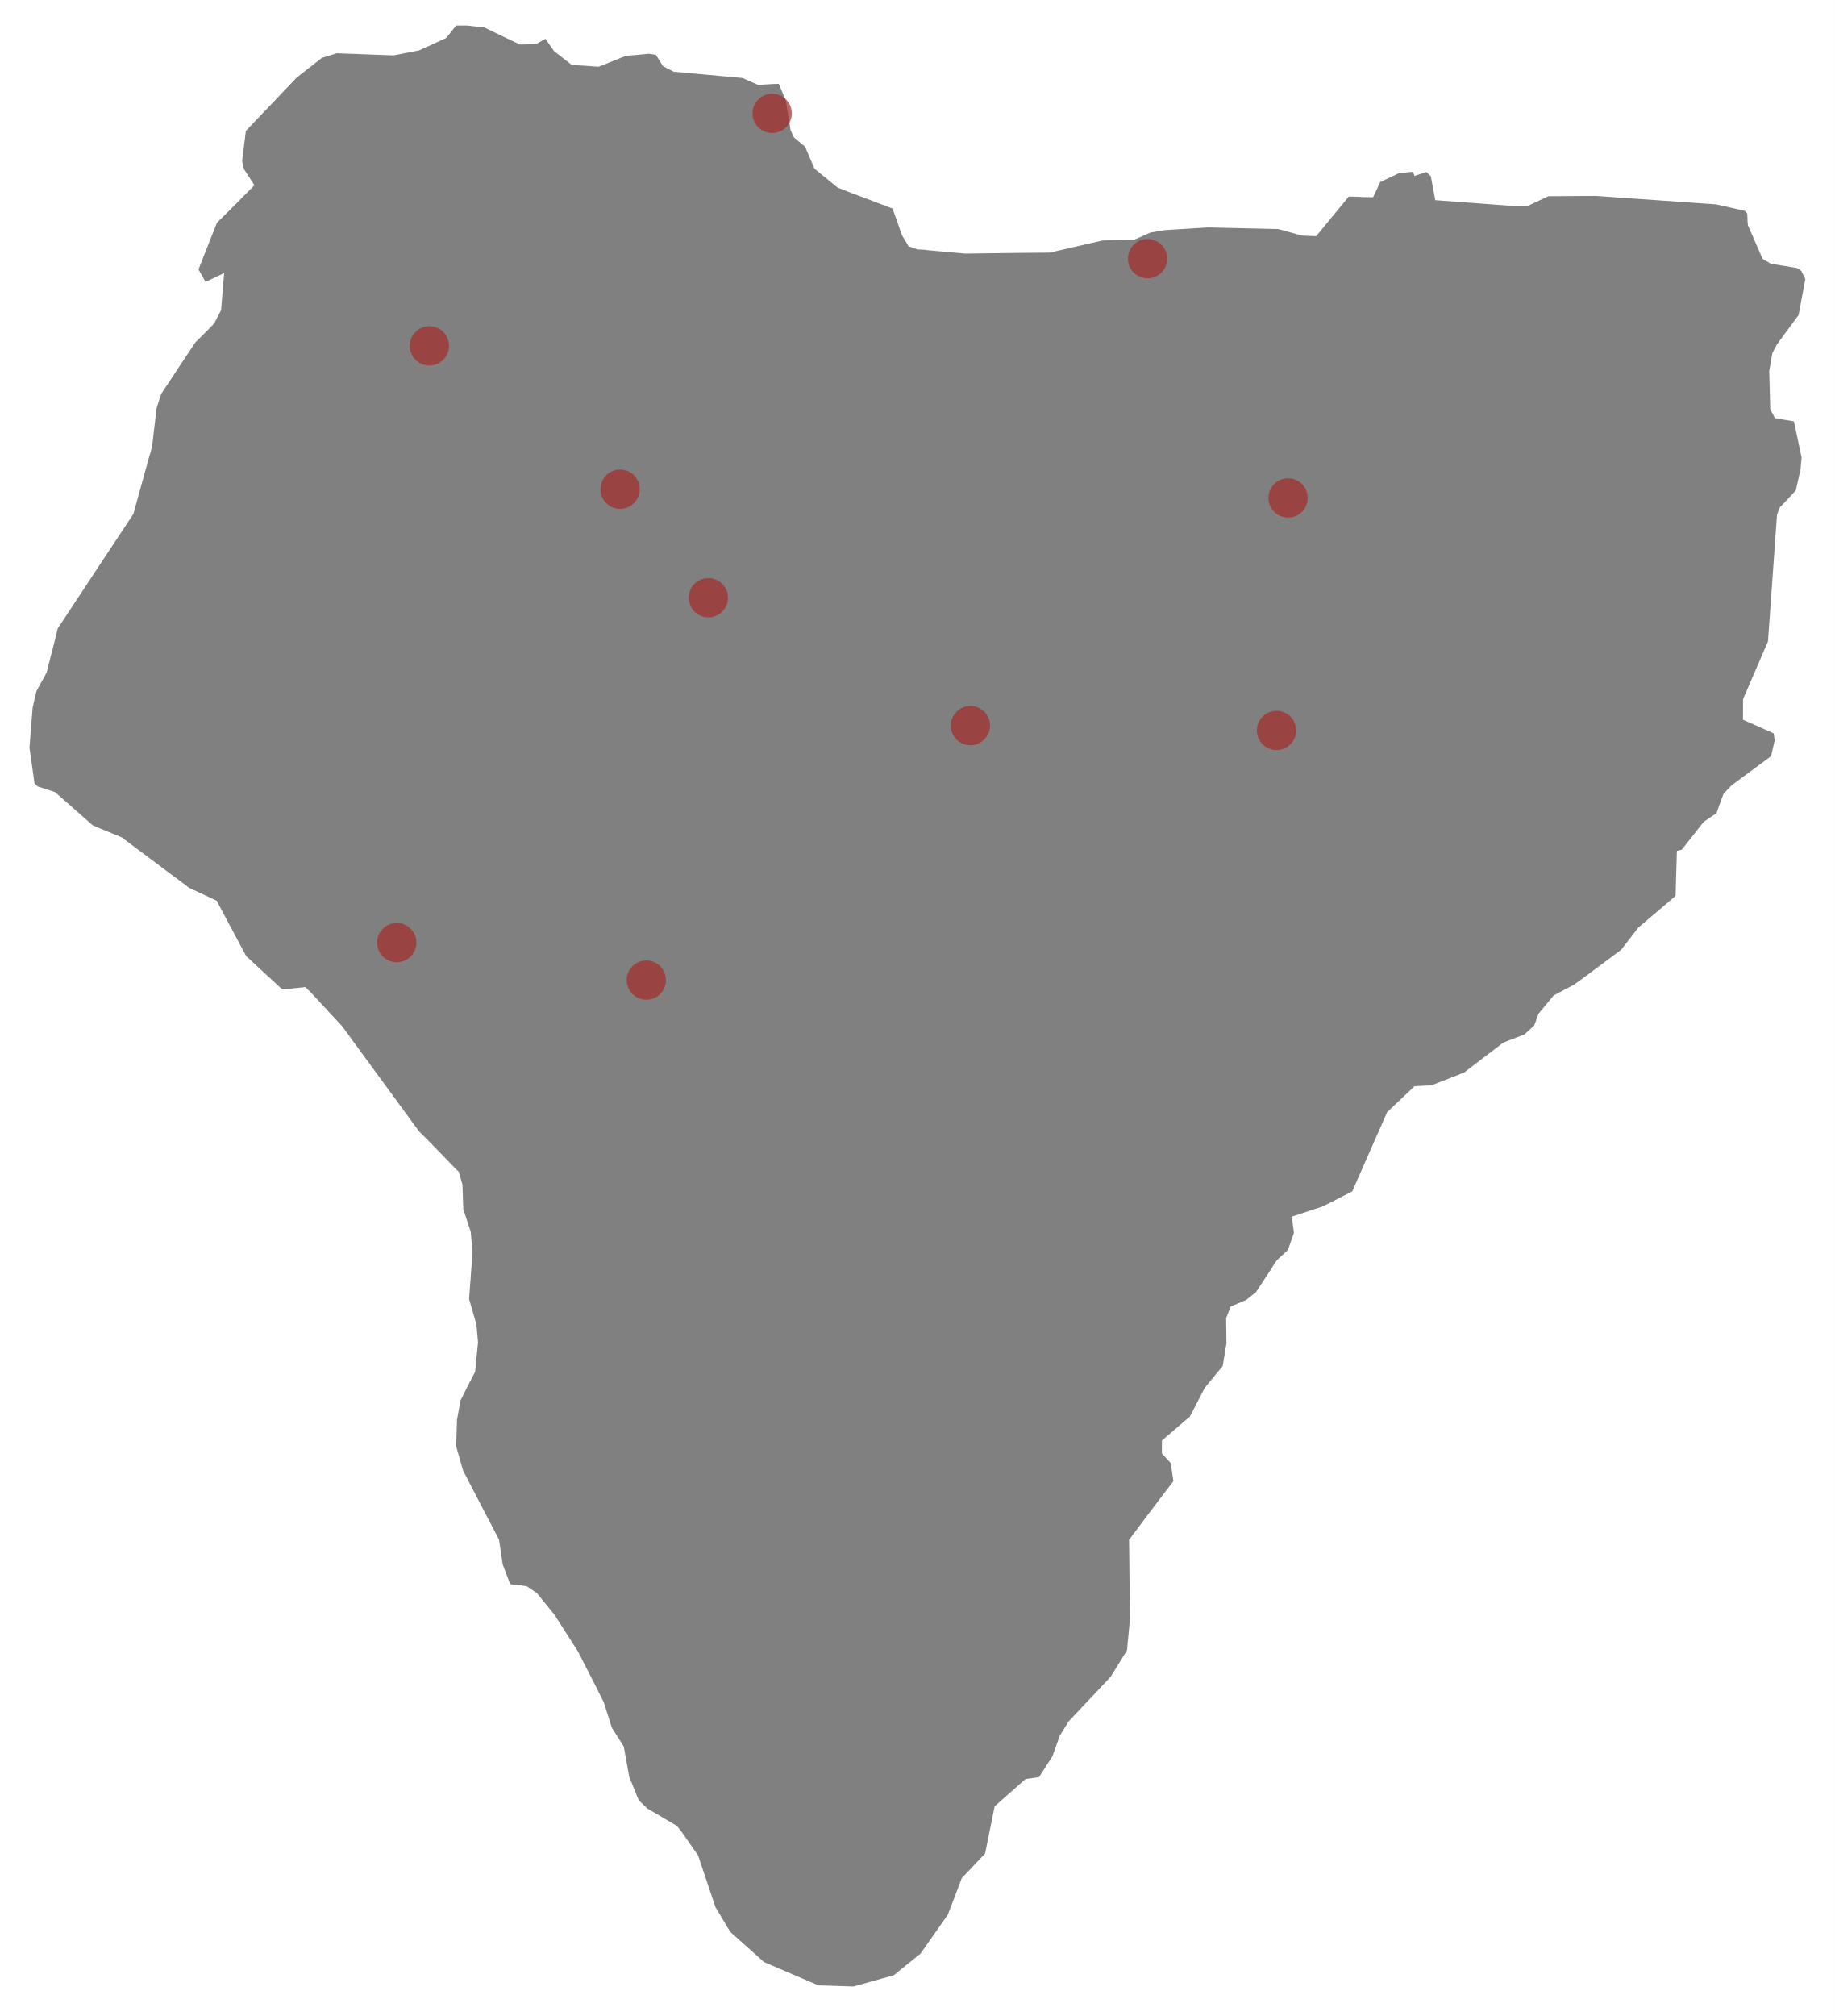
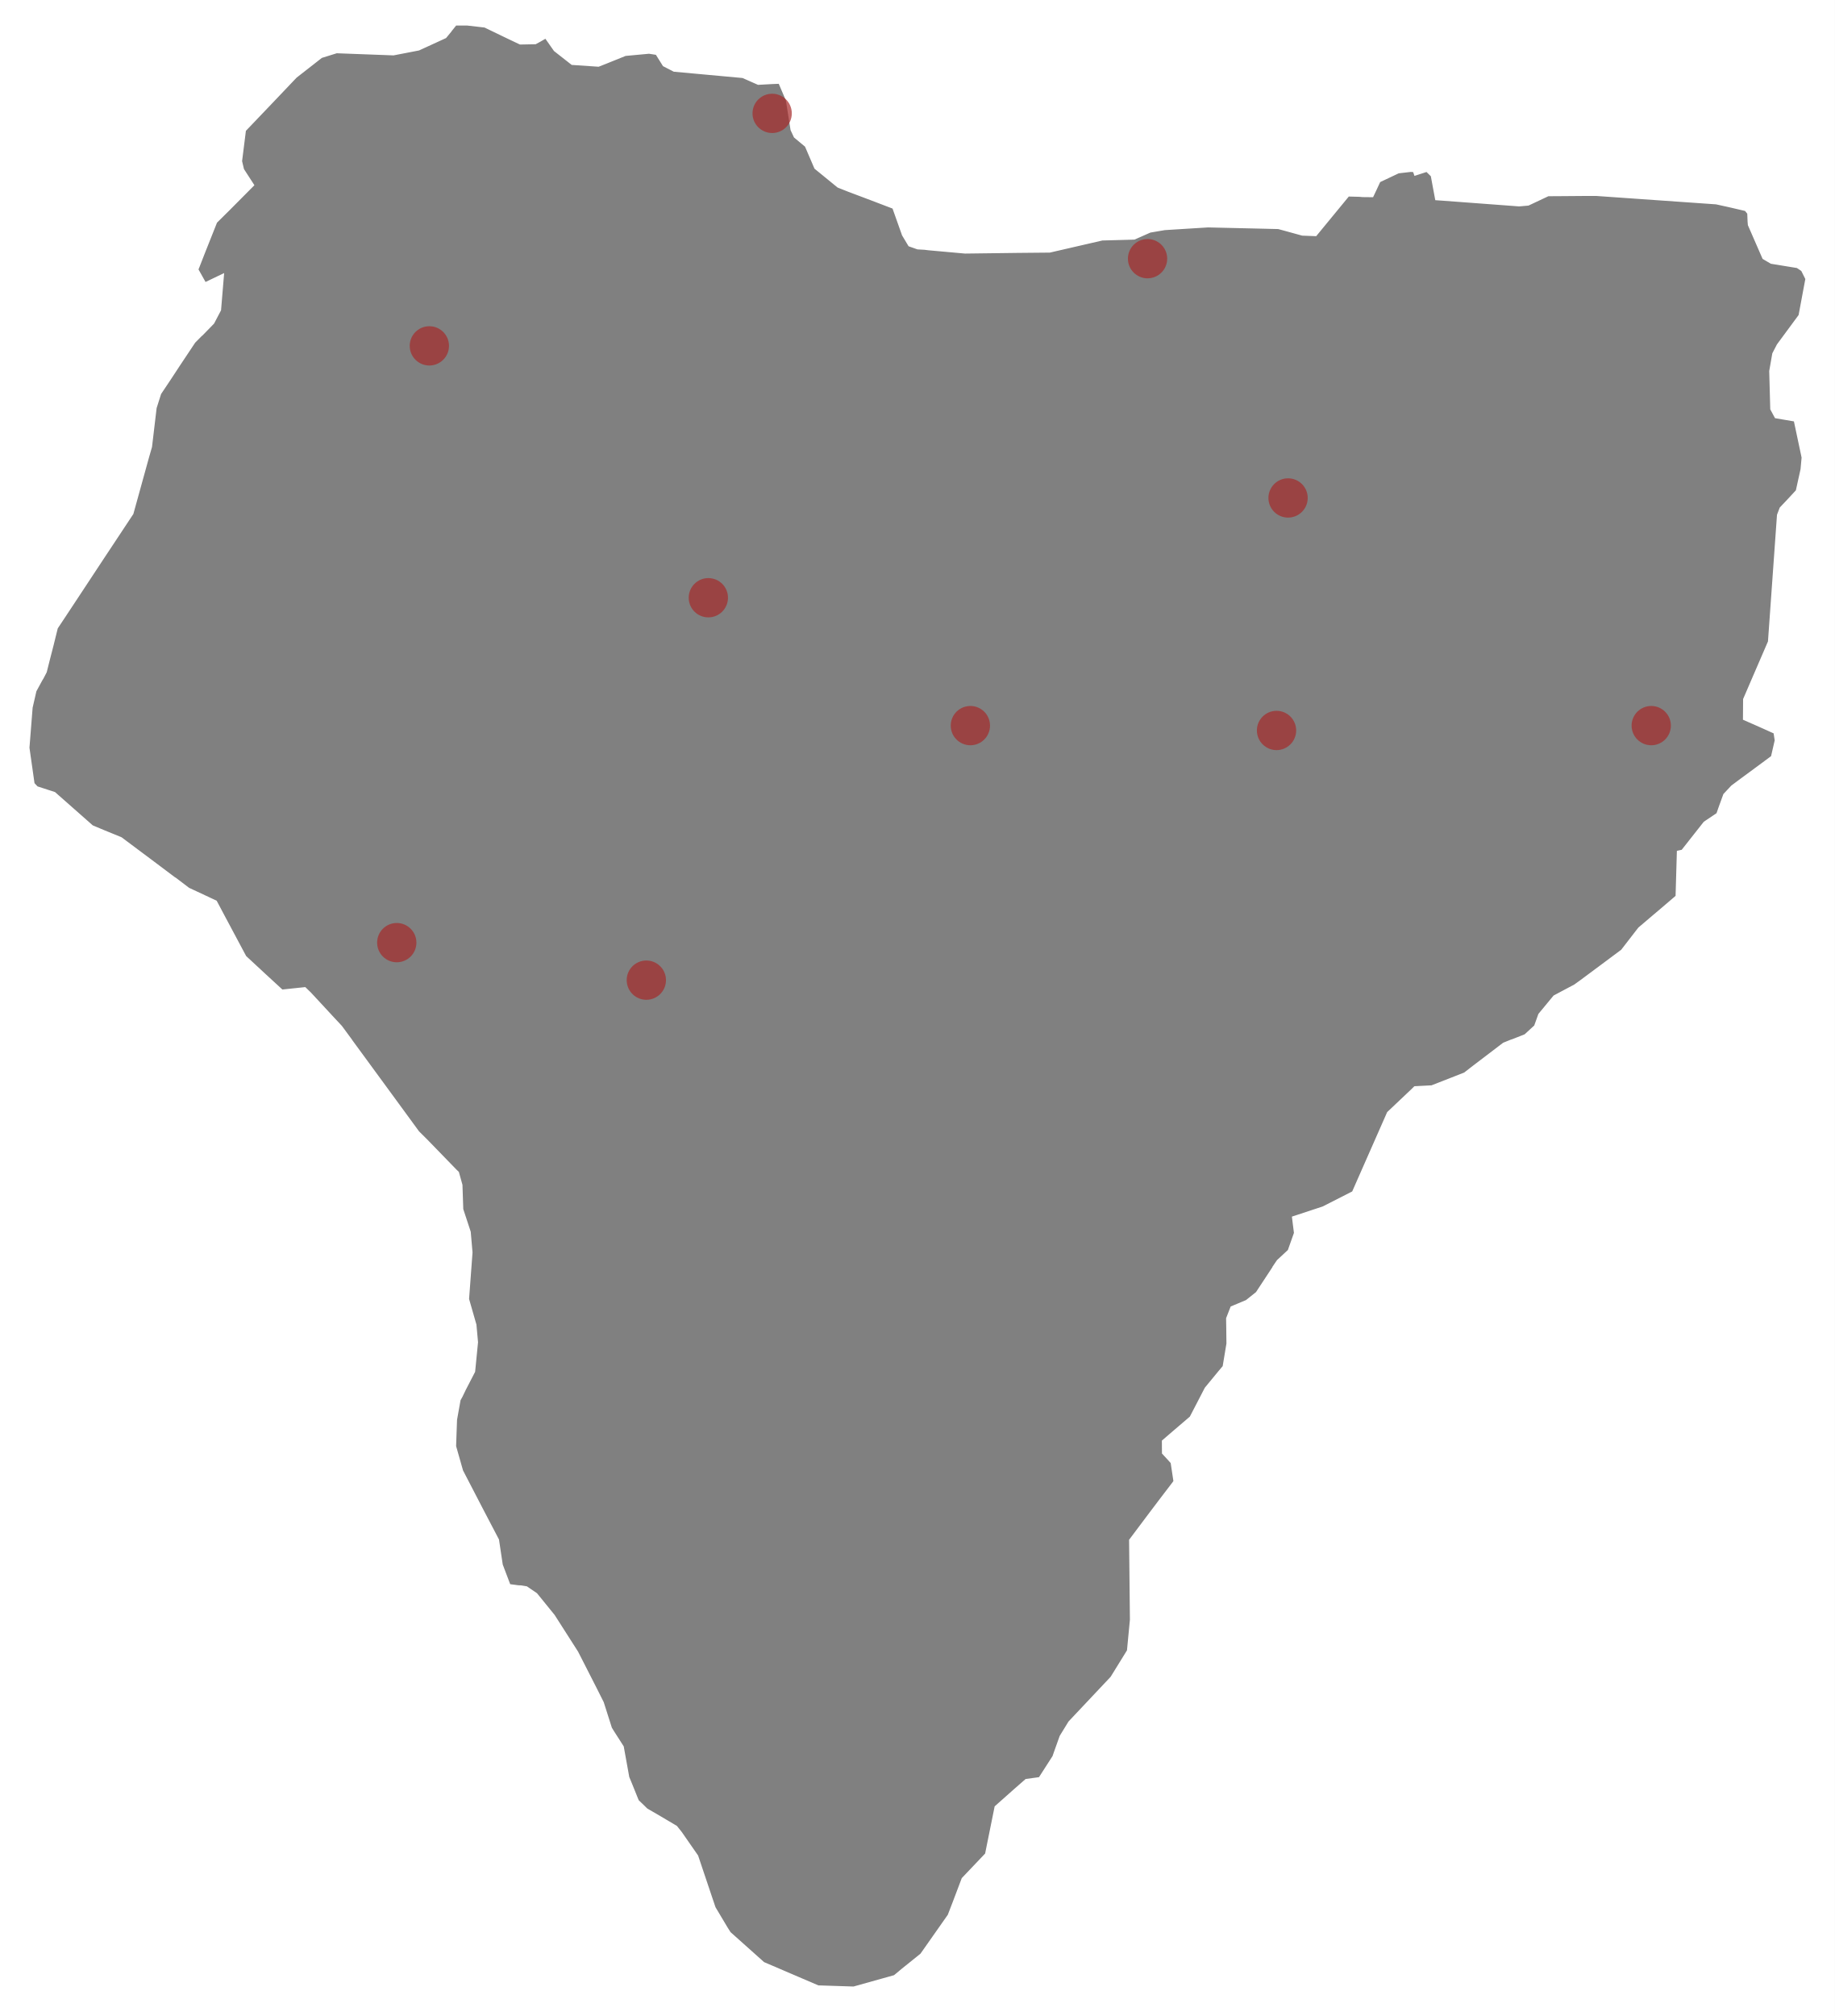
<svg xmlns="http://www.w3.org/2000/svg" version="1.1" class="marks" width="467" height="513" viewBox="0 0 467 513">
  <rect width="467" height="513" fill="white" />
  <g fill="none" stroke-miterlimit="10" transform="translate(6,6)">
    <g class="mark-group role-frame root" role="graphics-object" aria-roledescription="group mark container">
      <g transform="translate(0,0)">
        <path class="background" aria-hidden="true" d="M0,0h455v500h-455Z" />
        <g>
          <g class="mark-shape role-mark layer_0_marks" role="graphics-symbol" aria-roledescription="shape mark container">
            <path transform="translate(0,0)" d="M188.194,493.712L179.556,485.994L178.726,484.687L175.651,479.534L174.701,476.723L171.228,466.391L167.116,460.474L165.959,459.019L161.795,456.553L158.443,454.605L156.128,452.361L154.4,448.071L153.674,446.32L152.275,438.578L149.891,434.855L149.269,433.844L147.196,427.335L145.451,423.858L140.699,414.538L134.756,405.242L130.333,399.793L127.914,398.141L126.584,397.919L125.91,397.895L123.491,397.574L121.47,392.248L120.951,388.797L120.52,385.912L116.649,378.515L111.38,368.357L109.583,362.045L109.825,355.24L110.741,350.136L111.259,349.2L112.14,347.375L114.438,342.937L115.164,335.54L114.766,331.152L112.883,324.594L113.764,312.71L113.315,307.533L111.414,301.763L111.207,295.575L110.343,292.469L109.894,292.05L106.162,288.203L102.569,284.505L100.271,282.212L92.859,272.08L83.27,258.988L83.132,258.767L80.644,255.389L78.484,253.072L72.748,246.883L71.521,245.7L65.699,246.316L61.38,242.347L56.248,237.589L50.512,226.84L48.785,223.586L46.107,222.329L41.874,220.356L38.505,217.793L38.142,217.571L32.302,213.182L28.639,210.446L24.683,207.488L20.277,205.688L17.34,204.455L7.751,195.999L3.276,194.545L2.309,193.51L0.996,184.289L1.808,174.009L2.793,169.72L4.348,166.86L4.624,166.417L5.419,164.888L6.093,162.201L7.146,158.109L8.235,153.696L10.135,150.837L14.109,144.821L20.122,135.7L23.111,131.189L27.482,124.583L31.438,110.285L32.198,107.647L33.373,97.737L34.548,94.04L37.053,90.293L39.351,86.792L43.29,80.876L44.949,79.2L45.243,78.954L48.076,76.045L49.769,72.816L50.478,64.311L46.107,66.406L43.964,62.586L44.31,61.748L45.675,58.247L48.802,50.384L52.084,47.13L58.114,41.066L55.626,37.221L55.108,35.027L56.11,27.065L63.056,19.793L69.154,13.385L75.685,8.282L79.642,7.05L94.12,7.592L100.495,6.36L107.216,3.278L108.477,1.75L108.546,1.627L109.859,0L112.935,0L117.461,0.518L123.18,3.278L126.446,4.831L130.212,4.757L131.335,4.141L132.959,3.204L135.361,6.631L139.697,10.032L146.28,10.476L148.215,9.712L153.104,7.74L159.203,7.173L161.242,7.493L163.091,10.451L165.63,11.758L183.115,13.36L187.019,15.085L190.596,14.888L192.531,14.814L194.501,19.424L195.693,26.966L196.487,28.667L199.304,31.009L201.705,36.605L207.441,41.288L210.119,42.348L212.935,43.408L215.942,44.542L221.557,46.686L224.045,53.687L225.582,56.251L227.604,56.965L229.366,57.064L230.333,57.187L239.629,58.025L253.105,57.853L261.139,57.779L274.511,54.698L282.632,54.476L286.64,52.701L290.389,52.06L295.486,51.74L301.464,51.37L308.858,51.542L314.266,51.666L319.397,51.789L321.574,52.38L325.496,53.465L328.762,53.588L332.615,48.905L337.055,43.506L339.975,43.58L340.856,43.654L343.154,43.679L343.81,42.299L344.899,39.957L349.857,37.615L353.071,37.245L354.038,37.319L354.315,38.133L357.2,37.196L358.634,38.601L359.101,41.14L359.722,44.468L361.156,44.566L380.645,46.021L382.891,45.824L387.971,43.433L391.858,43.408L398.043,43.359L400.22,43.359L430.818,45.503L434.187,46.243L438.42,47.229L439.198,48.19L439.284,50.384L439.353,51.173L442.999,59.529L444.882,60.638L451.534,61.723L452.847,62.61L454.004,64.927L452.242,74.369L449.132,78.584L446.679,81.912L445.556,84.081L444.795,88.444L445.055,98.033L446.091,99.956L450.998,100.794L453.037,110.408L452.76,113.465L451.534,119.011L449.201,121.526L447.404,123.424L446.765,125.1L444.467,157.345L440.407,166.737L438.144,171.988L438.109,176.82L441.081,178.126L445.867,180.271L446.195,182.416L445.21,186.705L442.014,189.072L437.263,192.573L434.982,194.274L433.064,196.32L431.838,199.697L431.302,201.25L428.365,203.223L427.95,203.519L422.301,210.692L421.281,210.914L420.953,222.205L416.772,225.78L415.079,227.21L411.364,230.366L410.5,231.475L406.976,236.036L396.506,243.826L394.933,244.96L391.91,246.563L389.733,247.722L385.984,252.258L384.913,255.241L382.304,257.632L379.108,258.89L378.658,259.038L376.827,259.777L369.311,265.497L366.893,267.371L358.444,270.674L354.194,270.896L353.572,271.513L347.473,277.282L342.255,289.116L338.541,297.547L330.835,301.468L323.354,303.933L323.509,305.19L323.838,307.779L322.214,312.365L319.397,314.978L318.326,316.556L318.292,316.679L314.042,323.139L311.381,325.259L309.204,326.172L307.614,326.837L306.561,329.525L306.595,331.596L306.647,335.91L305.662,341.852L304.556,343.159L301.066,347.4L298.371,352.602L297.231,354.796L292.704,358.667L290.216,360.812L290.234,363.672L291.287,364.806L292.428,366.064L293.171,370.995L292.791,371.537L289.681,375.606L287.089,379.033L281.871,385.986L282.079,406.179L281.319,414.119L277.068,420.998L266.356,432.365L264.162,435.94L262.728,439.959L262.331,441.093L258.737,446.69L257.476,446.863L255.264,447.159L252.725,449.378L247.611,453.915L245.572,464L245.192,465.898L239.214,472.186L237.02,477.981L235.672,481.482L228.64,491.493L223.855,495.34L223.319,495.783L223.094,495.981L221.781,497.066L211.294,500L202.172,499.704Z" fill="gray" stroke="white" />
          </g>
          <g class="mark-symbol role-mark layer_1_marks" role="graphics-object" aria-roledescription="symbol mark container">
+             <path aria-label="longitude: 167.48374; latitude: −45.50603" role="graphics-symbol" aria-roledescription="circle" transform="translate(414.2666,178.6441)" d="M5,0A5,5,0,1,1,-5,0A5,5,0,1,1,5,0" fill="brown" stroke-width="2" opacity="0.7" />
            <path aria-label="longitude: 167.47822; latitude: −45.50608" role="graphics-symbol" aria-roledescription="circle" transform="translate(318.8964,179.8767)" d="M5,0A5,5,0,1,1,-5,0A5,5,0,1,1,5,0" fill="brown" stroke-width="2" opacity="0.7" />
            <path aria-label="longitude: 167.47839; latitude: −45.50368" role="graphics-symbol" aria-roledescription="circle" transform="translate(321.8336,120.7123)" d="M5,0A5,5,0,1,1,-5,0A5,5,0,1,1,5,0" fill="brown" stroke-width="2" opacity="0.7" />
            <path aria-label="longitude: 167.46985; latitude: −45.50471" role="graphics-symbol" aria-roledescription="circle" transform="translate(174.2862,146.1034)" d="M5,0A5,5,0,1,1,-5,0A5,5,0,1,1,5,0" fill="brown" stroke-width="2" opacity="0.7" />
            <path aria-label="longitude: 167.47371; latitude: −45.50603" role="graphics-symbol" aria-roledescription="circle" transform="translate(240.9762,178.6441)" d="M5,0A5,5,0,1,1,-5,0A5,5,0,1,1,5,0" fill="brown" stroke-width="2" opacity="0.7" />
-             <path aria-label="longitude: 167.46893606; latitude: −45.5086569357" role="graphics-symbol" aria-roledescription="circle" transform="translate(158.4959,243.4057)" d="M5,0A5,5,0,1,1,-5,0A5,5,0,1,1,5,0" fill="brown" stroke-width="2" opacity="0.7" />
+             <path aria-label="longitude: 167.468936513; latitude: −45.5086572881" role="graphics-symbol" aria-roledescription="circle" transform="translate(158.5037,243.4144)" d="M5,0A5,5,0,1,1,-5,0A5,5,0,1,1,5,0" fill="brown" stroke-width="2" opacity="0.7" />
            <path aria-label="longitude: 167.46526; latitude: −45.50827" role="graphics-symbol" aria-roledescription="circle" transform="translate(94.9838,233.8664)" d="M5,0A5,5,0,1,1,-5,0A5,5,0,1,1,5,0" fill="brown" stroke-width="2" opacity="0.7" />
            <path aria-label="longitude: 167.46574; latitude: −45.50211" role="graphics-symbol" aria-roledescription="circle" transform="translate(103.2769,82.01023)" d="M5,0A5,5,0,1,1,-5,0A5,5,0,1,1,5,0" fill="brown" stroke-width="2" opacity="0.7" />
            <path aria-label="longitude: 167.47632; latitude: −45.50121" role="graphics-symbol" aria-roledescription="circle" transform="translate(286.0697,59.82484)" d="M5,0A5,5,0,1,1,-5,0A5,5,0,1,1,5,0" fill="brown" stroke-width="2" opacity="0.7" />
            <path aria-label="longitude: 167.47079; latitude: −45.49971" role="graphics-symbol" aria-roledescription="circle" transform="translate(190.5268,22.84997)" d="M5,0A5,5,0,1,1,-5,0A5,5,0,1,1,5,0" fill="brown" stroke-width="2" opacity="0.7" />
-             <path aria-label="longitude: 167.46855; latitude: −45.50359" role="graphics-symbol" aria-roledescription="circle" transform="translate(151.8258,118.4936)" d="M5,0A5,5,0,1,1,-5,0A5,5,0,1,1,5,0" fill="brown" stroke-width="2" opacity="0.7" />
          </g>
        </g>
        <path class="foreground" aria-hidden="true" d="" display="none" />
      </g>
    </g>
  </g>
</svg>
